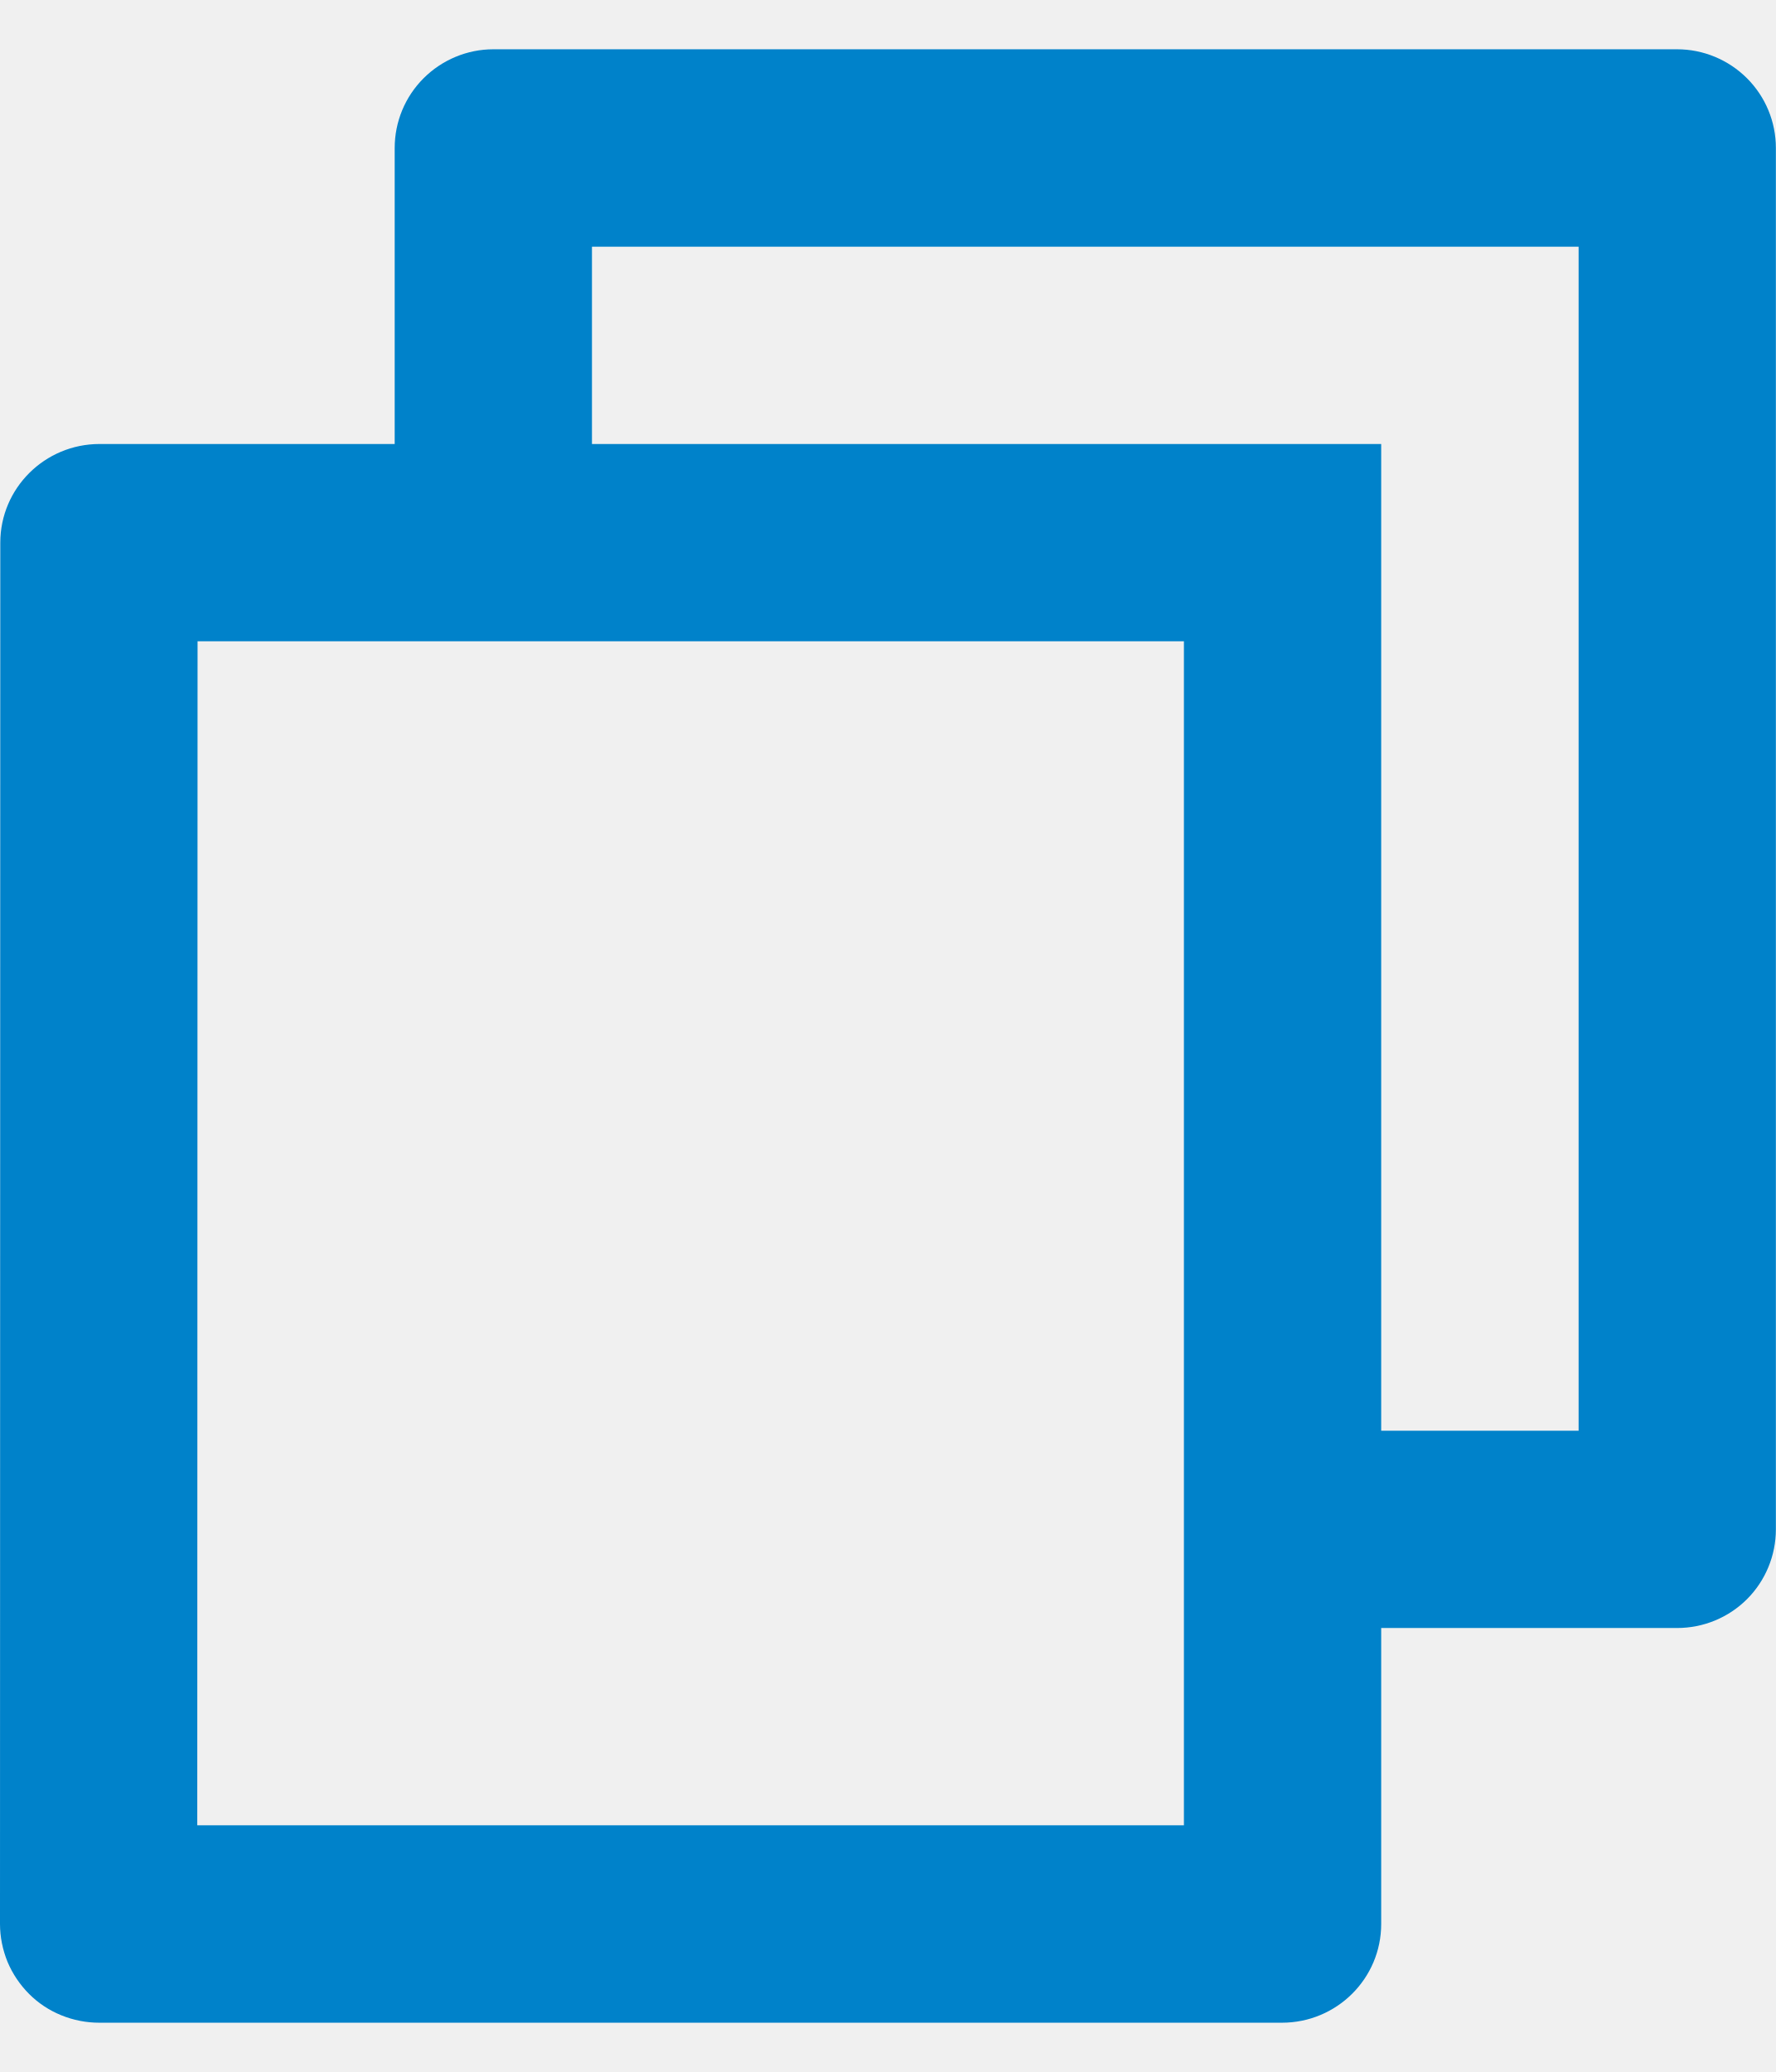
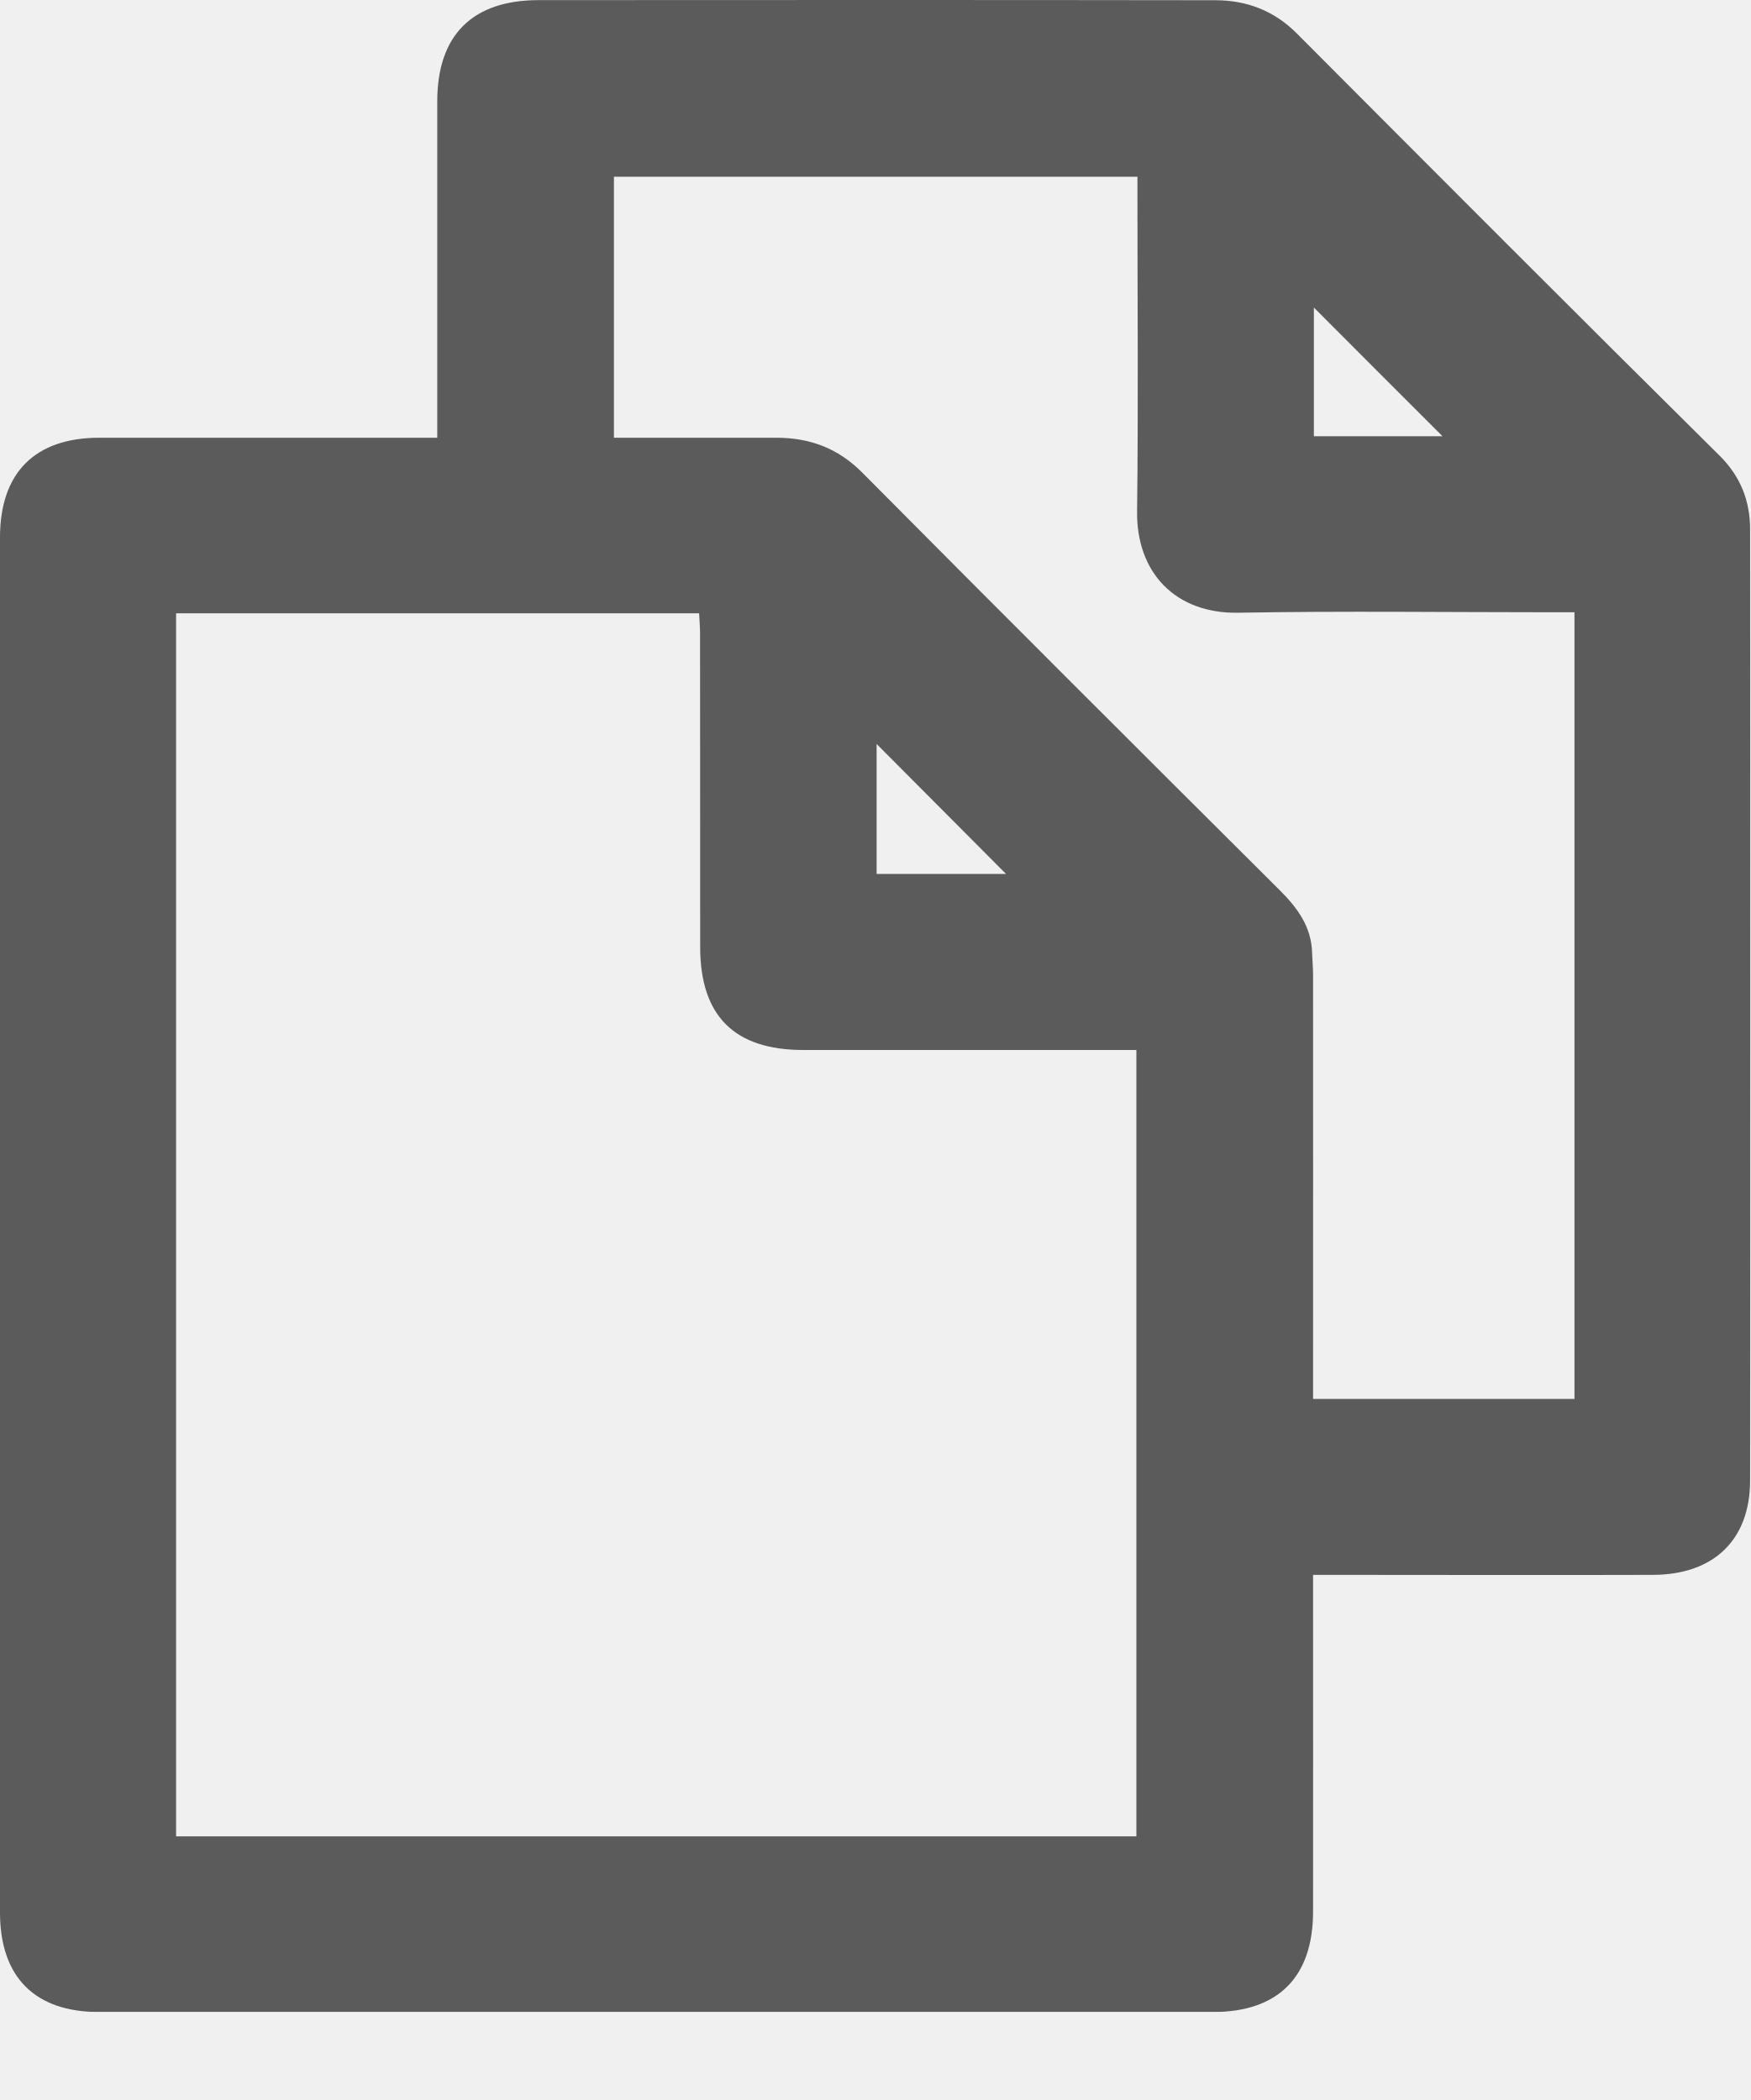
- <svg xmlns="http://www.w3.org/2000/svg" width="12" height="14" viewBox="0 0 12 14" fill="none">
-   <path d="M2.667 3V1C2.667 0.823 2.737 0.654 2.862 0.529C2.987 0.404 3.157 0.333 3.333 0.333H11.333C11.51 0.333 11.68 0.404 11.805 0.529C11.93 0.654 12 0.823 12 1V10.333C12 10.51 11.93 10.68 11.805 10.805C11.68 10.93 11.51 11 11.333 11H9.333V13C9.333 13.368 9.033 13.667 8.662 13.667H0.671C0.583 13.667 0.496 13.65 0.415 13.617C0.333 13.584 0.259 13.535 0.197 13.473C0.135 13.411 0.085 13.337 0.051 13.256C0.018 13.175 8.62495e-05 13.088 0 13L0.002 3.667C0.002 3.299 0.302 3 0.673 3H2.667ZM1.335 4.333L1.333 12.333H8V4.333H1.335ZM4 3H9.333V9.667H10.667V1.667H4V3Z" fill="#0082CA" />
+ <svg xmlns="http://www.w3.org/2000/svg" xmlns:xlink="http://www.w3.org/1999/xlink" width="15px" height="18px" viewBox="0 0 15 18" version="1.1">
+   <defs>
+     <polygon id="path-1" points="0 0 15 0 15 17.246 0 17.246" />
+   </defs>
+   <g id="Wireframes" stroke="none" stroke-width="1" fill="none" fill-rule="evenodd">
+     <g id="Single-Application" transform="translate(-1259, -313)">
+       <g id="copy-icon" transform="translate(1259, 313)">
+         <mask id="mask-2" fill="white">
+           <use xlink:href="#path-1" />
+         </mask>
+         <g id="Clip-2" />
+         <path d="M8.621,7.491 C8.247,7.115 7.873,6.74 7.512,6.377 L7.512,7.491 L8.621,7.491 Z M11.259,3.739 L12.361,3.739 C11.999,3.377 11.623,3.002 11.259,2.636 L11.259,3.739 Z M13.492,5.248 L13.308,5.248 C12.41,5.248 11.511,5.236 10.613,5.252 C10.073,5.262 9.736,4.909 9.744,4.379 C9.755,3.48 9.747,2.582 9.747,1.683 L9.747,1.515 L5.261,1.515 L5.261,3.752 L5.43,3.752 C5.839,3.752 6.248,3.752 6.657,3.752 C6.939,3.753 7.18,3.841 7.387,4.049 C8.575,5.246 9.768,6.437 10.963,7.627 C11.119,7.782 11.24,7.945 11.244,8.174 C11.246,8.234 11.252,8.294 11.252,8.354 C11.253,9.506 11.252,10.656 11.252,11.807 L11.252,11.991 L13.492,11.991 L13.492,5.248 Z M1.509,15.74 L9.738,15.74 L9.738,9 L9.564,9 L6.884,9 C6.293,9 6,8.708 6,8.117 C5.999,7.224 6,6.33 5.999,5.437 C5.999,5.378 5.994,5.319 5.991,5.257 L1.509,5.257 L1.509,15.74 Z M3.747,3.752 L3.747,3.551 C3.747,2.657 3.747,1.763 3.747,0.869 C3.747,0.301 4.048,0.001 4.617,0.001 C6.551,7.5e-05 8.485,-0.001 10.419,0.002 C10.683,0.003 10.918,0.091 11.112,0.286 C12.316,1.494 13.521,2.703 14.734,3.904 C14.919,4.087 14.997,4.298 14.997,4.538 C15,7.256 15.001,9.972 14.997,12.689 C14.997,13.2 14.685,13.497 14.165,13.499 C13.261,13.502 12.357,13.499 11.453,13.499 L11.252,13.499 L11.252,13.688 C11.252,14.587 11.253,15.486 11.252,16.385 C11.252,16.946 10.953,17.246 10.393,17.246 L0.849,17.246 C0.299,17.246 0,16.947 0,16.392 C-0,12.464 -0,8.535 0,4.607 C0,4.052 0.299,3.753 0.849,3.752 C1.753,3.752 2.657,3.752 3.561,3.752 L3.747,3.752 Z" id="Fill-1" fill="#5B5B5B" mask="url(#mask-2)" />
+       </g>
+     </g>
+   </g>
</svg>
